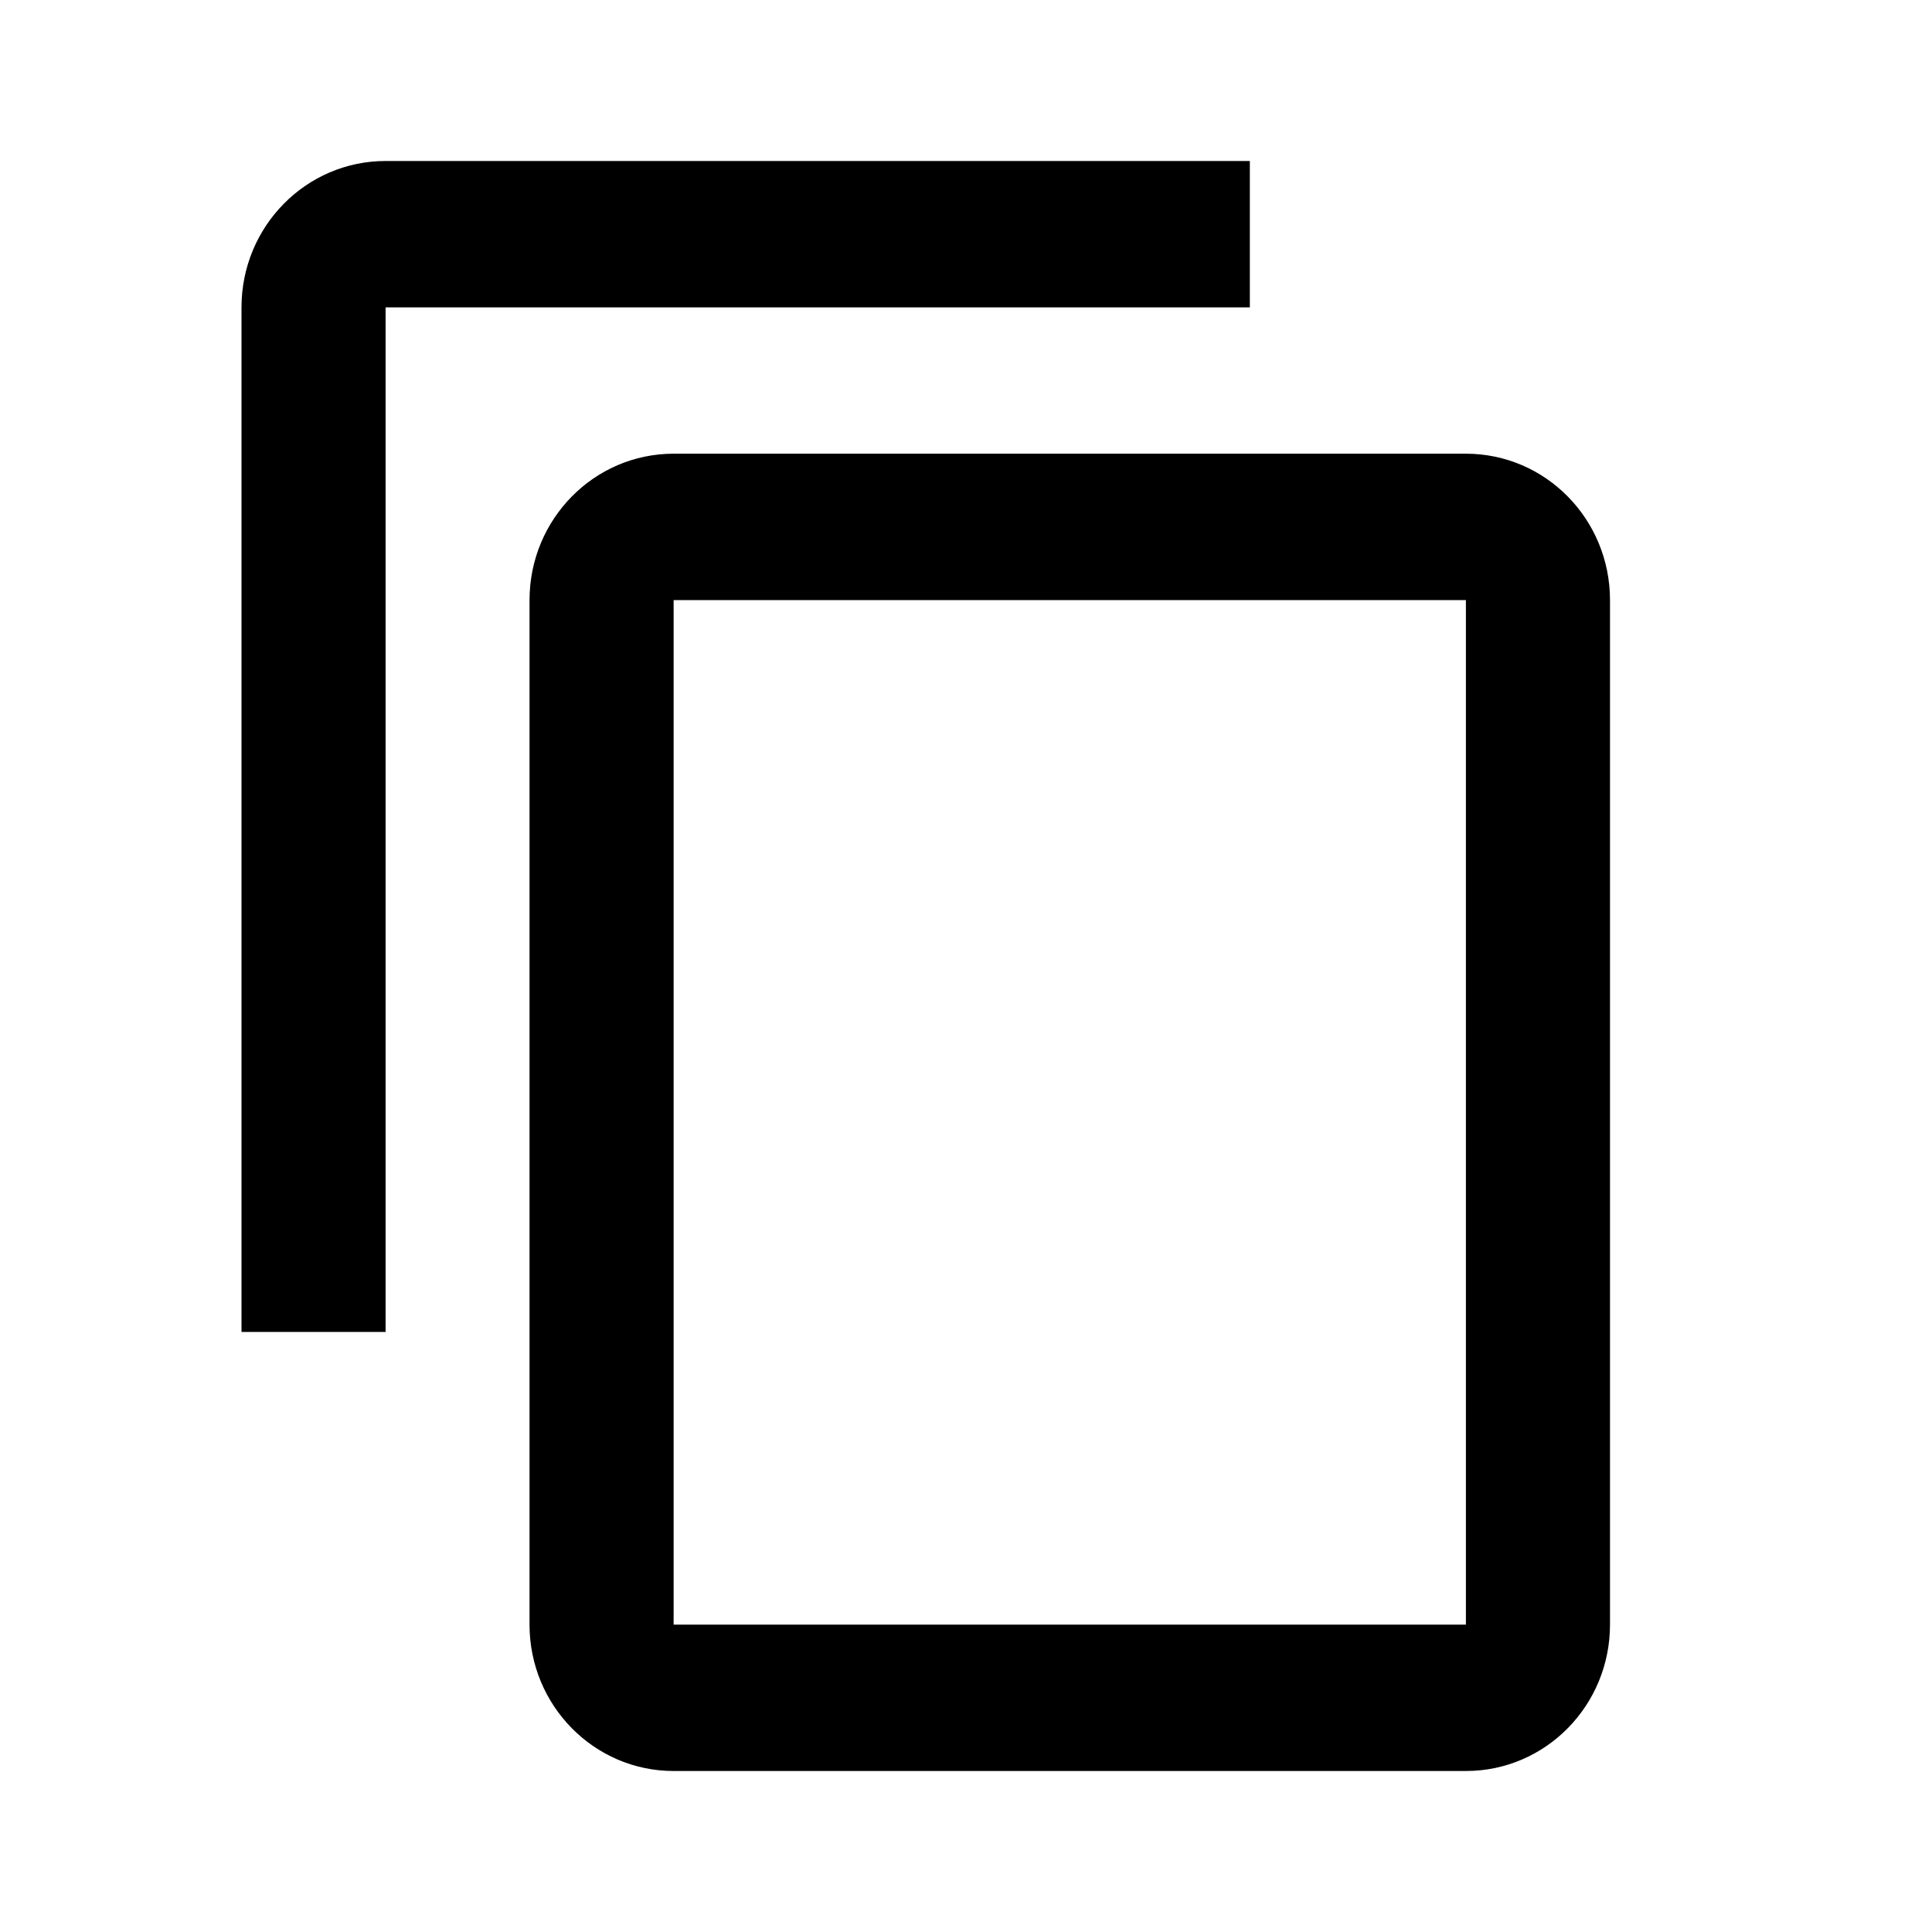
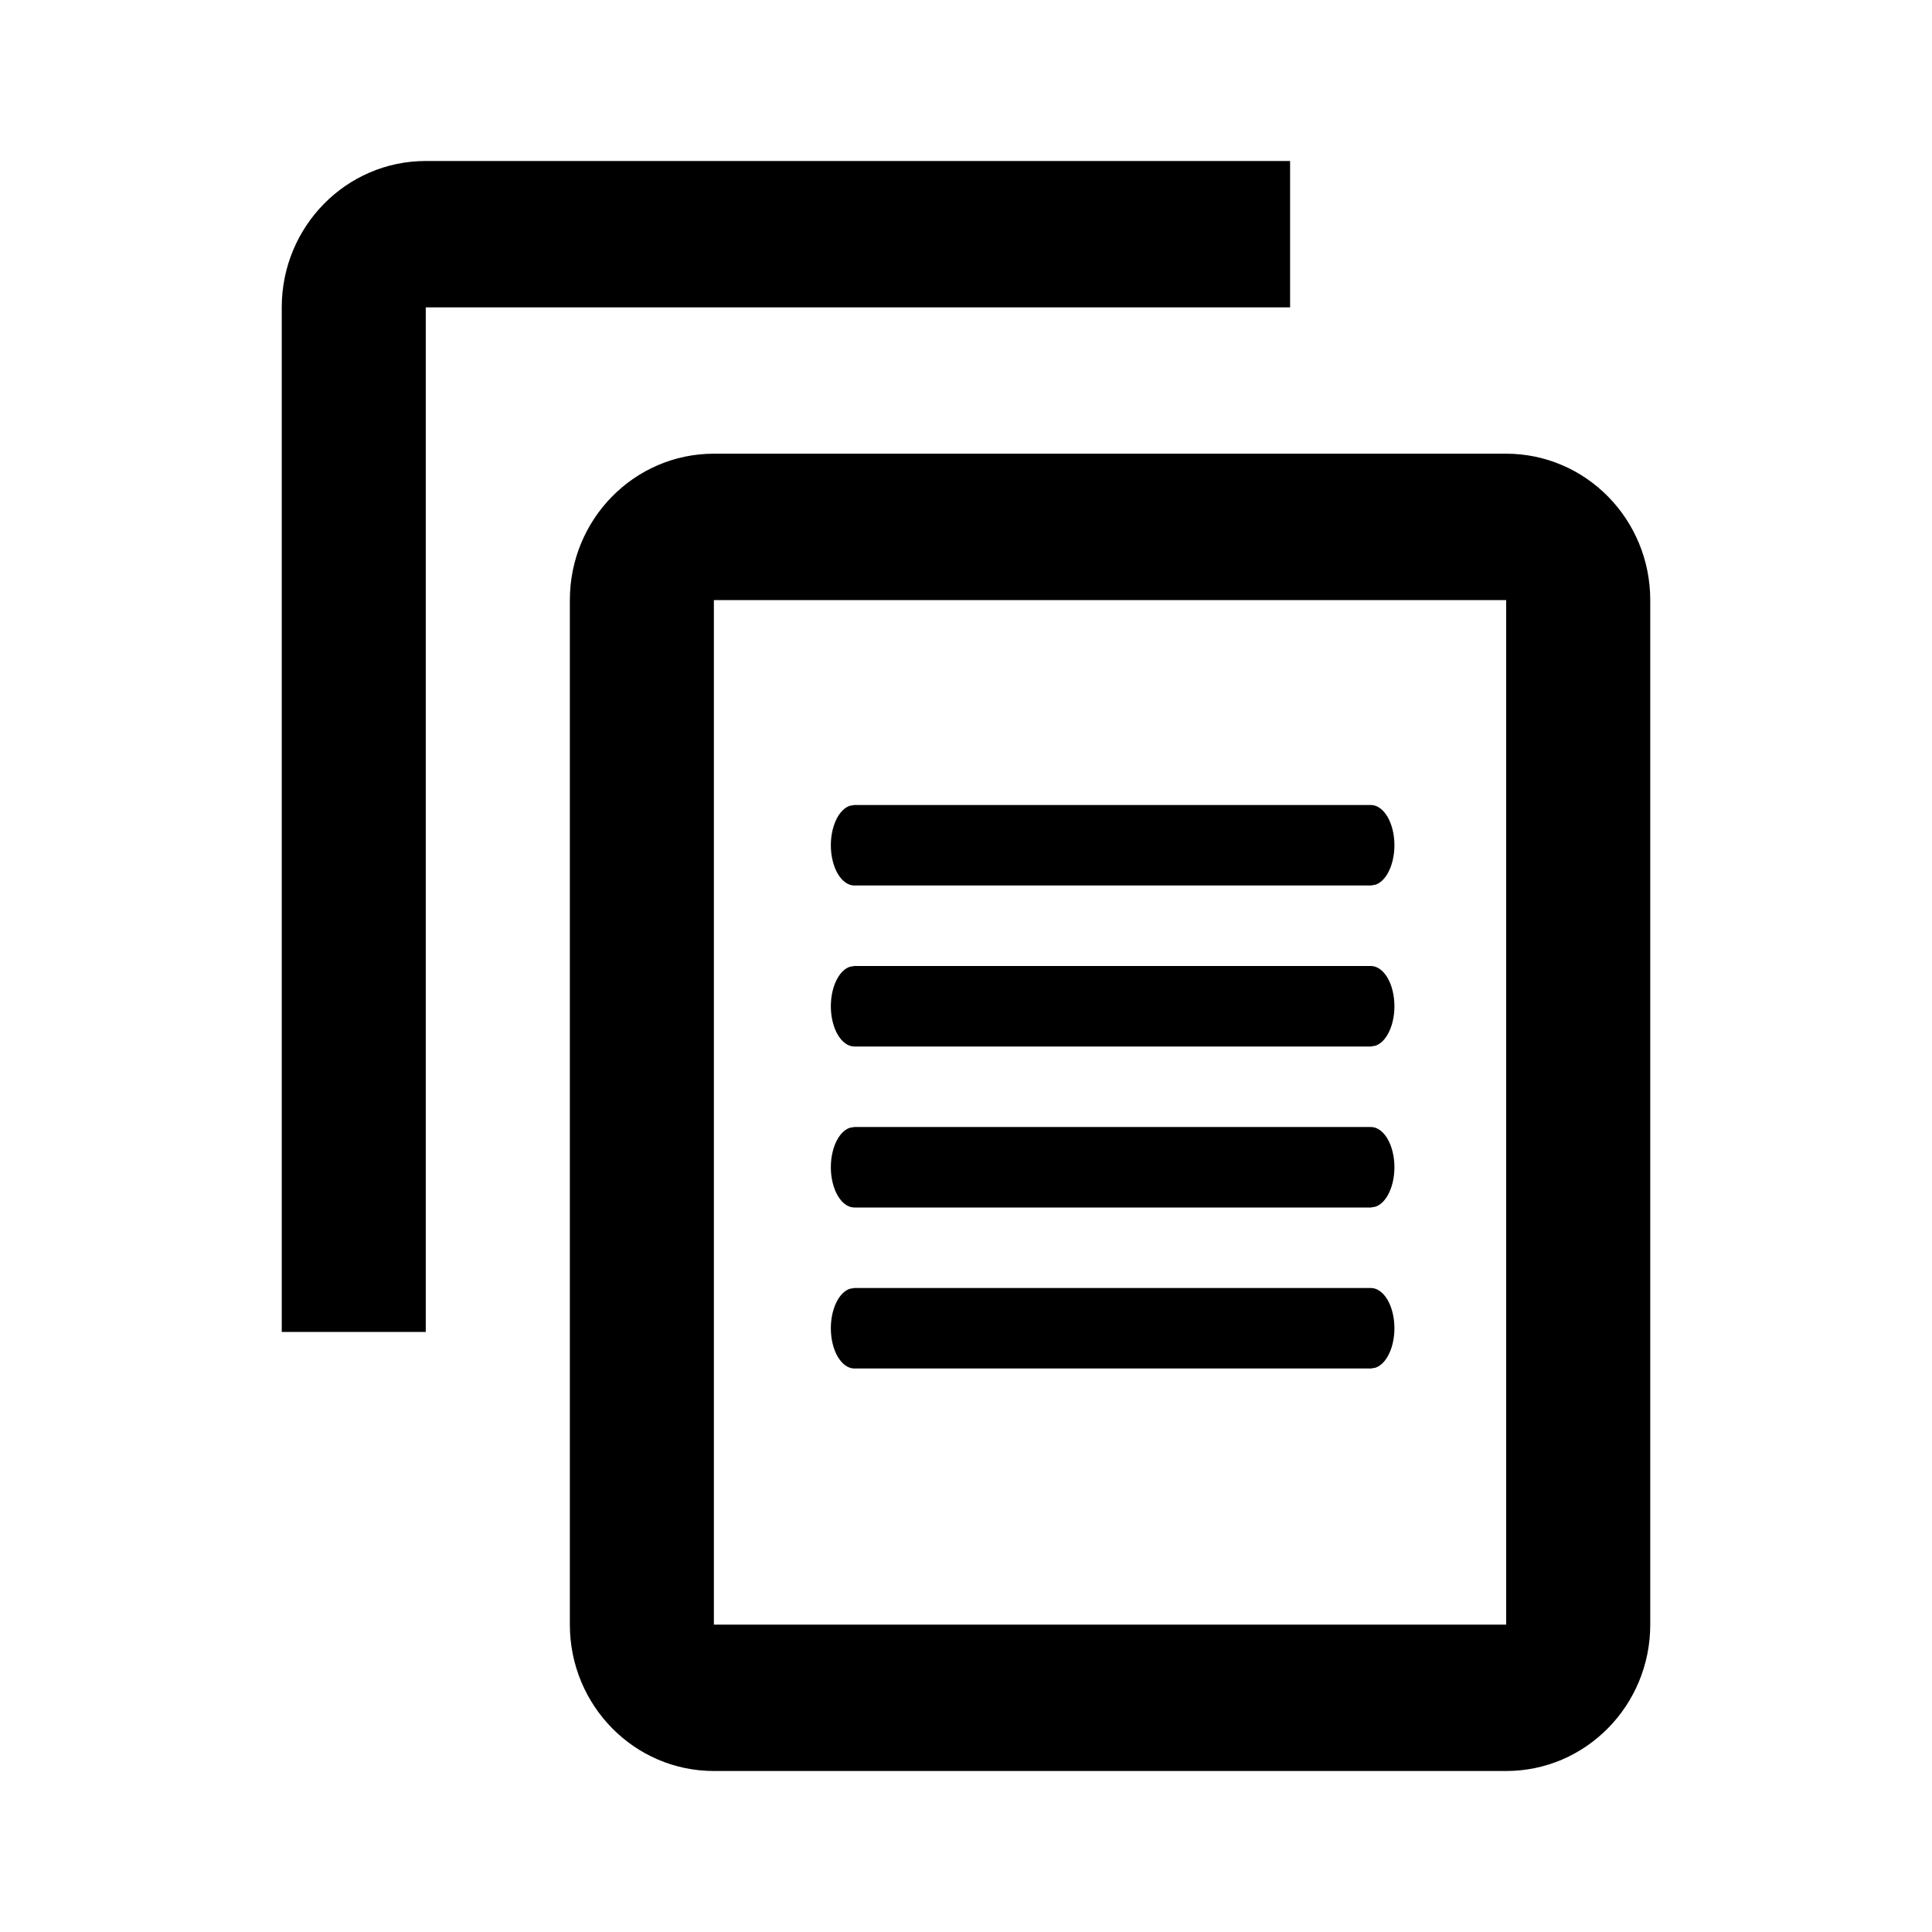
- <svg xmlns="http://www.w3.org/2000/svg" fill="currentColor" viewBox="0 0 24 24">
-   <g class="documents">
-     <path d="M15.526 2H4.79C3.801 2 3 2.814 3 3.818v12.728h1.79V3.818h10.736V2zm2.684 3.636H8.368c-.988 0-1.79.814-1.79 1.819v12.727c0 1.004.802 1.818 1.79 1.818h9.842c.99 0 1.79-.814 1.79-1.818V7.455c0-1.005-.8-1.819-1.79-1.819zm0 14.546H8.368V7.455h9.842v12.727z" class="Vector" />
-   </g>
+ <svg xmlns="http://www.w3.org/2000/svg" width="24" height="24" viewBox="0 0 24 24">
+   <path d="M18.71,5.636 C19.699,5.636 20.5,6.45 20.5,7.455 L20.5,20.182 C20.5,21.186 19.699,22 18.71,22 L8.868,22 C7.88,22 7.079,21.186 7.079,20.182 L7.079,7.455 C7.079,6.45 7.88,5.636 8.868,5.636 L18.71,5.636 Z M18.71,7.455 L8.868,7.455 L8.868,20.182 L18.71,20.182 L18.71,7.455 Z M17.03,16 C17.107,16 17.181,16.053 17.236,16.146 C17.291,16.24 17.322,16.367 17.322,16.5 C17.322,16.633 17.291,16.76 17.236,16.854 C17.195,16.924 17.143,16.971 17.087,16.99 L17.03,17 L10.613,17 C10.536,17 10.462,16.947 10.407,16.854 C10.352,16.76 10.321,16.633 10.321,16.5 C10.321,16.367 10.352,16.24 10.407,16.146 C10.448,16.076 10.5,16.029 10.556,16.01 L10.613,16 L17.03,16 Z M16.026,2 L16.026,3.818 L5.289,3.818 L5.289,16.546 L3.5,16.546 L3.5,3.818 C3.5,2.814 4.301,2 5.289,2 L16.026,2 Z M17.03,14 C17.107,14 17.181,14.053 17.236,14.146 C17.291,14.24 17.322,14.367 17.322,14.5 C17.322,14.633 17.291,14.76 17.236,14.854 C17.195,14.924 17.143,14.971 17.087,14.99 L17.03,15 L10.613,15 C10.536,15 10.462,14.947 10.407,14.854 C10.352,14.76 10.321,14.633 10.321,14.5 C10.321,14.367 10.352,14.24 10.407,14.146 C10.448,14.076 10.5,14.029 10.556,14.01 L10.613,14 L17.03,14 Z M17.03,12 C17.107,12 17.181,12.053 17.236,12.146 C17.291,12.24 17.322,12.367 17.322,12.5 C17.322,12.633 17.291,12.76 17.236,12.854 C17.195,12.924 17.143,12.971 17.087,12.99 L17.03,13 L10.613,13 C10.536,13 10.462,12.947 10.407,12.854 C10.352,12.76 10.321,12.633 10.321,12.5 C10.321,12.367 10.352,12.24 10.407,12.146 C10.448,12.076 10.5,12.029 10.556,12.01 L10.613,12 L17.03,12 Z M17.03,10 C17.107,10 17.181,10.053 17.236,10.146 C17.291,10.24 17.322,10.367 17.322,10.5 C17.322,10.633 17.291,10.76 17.236,10.854 C17.195,10.924 17.143,10.971 17.087,10.99 L17.03,11 L10.613,11 C10.536,11 10.462,10.947 10.407,10.854 C10.352,10.76 10.321,10.633 10.321,10.5 C10.321,10.367 10.352,10.24 10.407,10.146 C10.448,10.076 10.5,10.029 10.556,10.01 L10.613,10 L17.03,10 Z" />
</svg>
